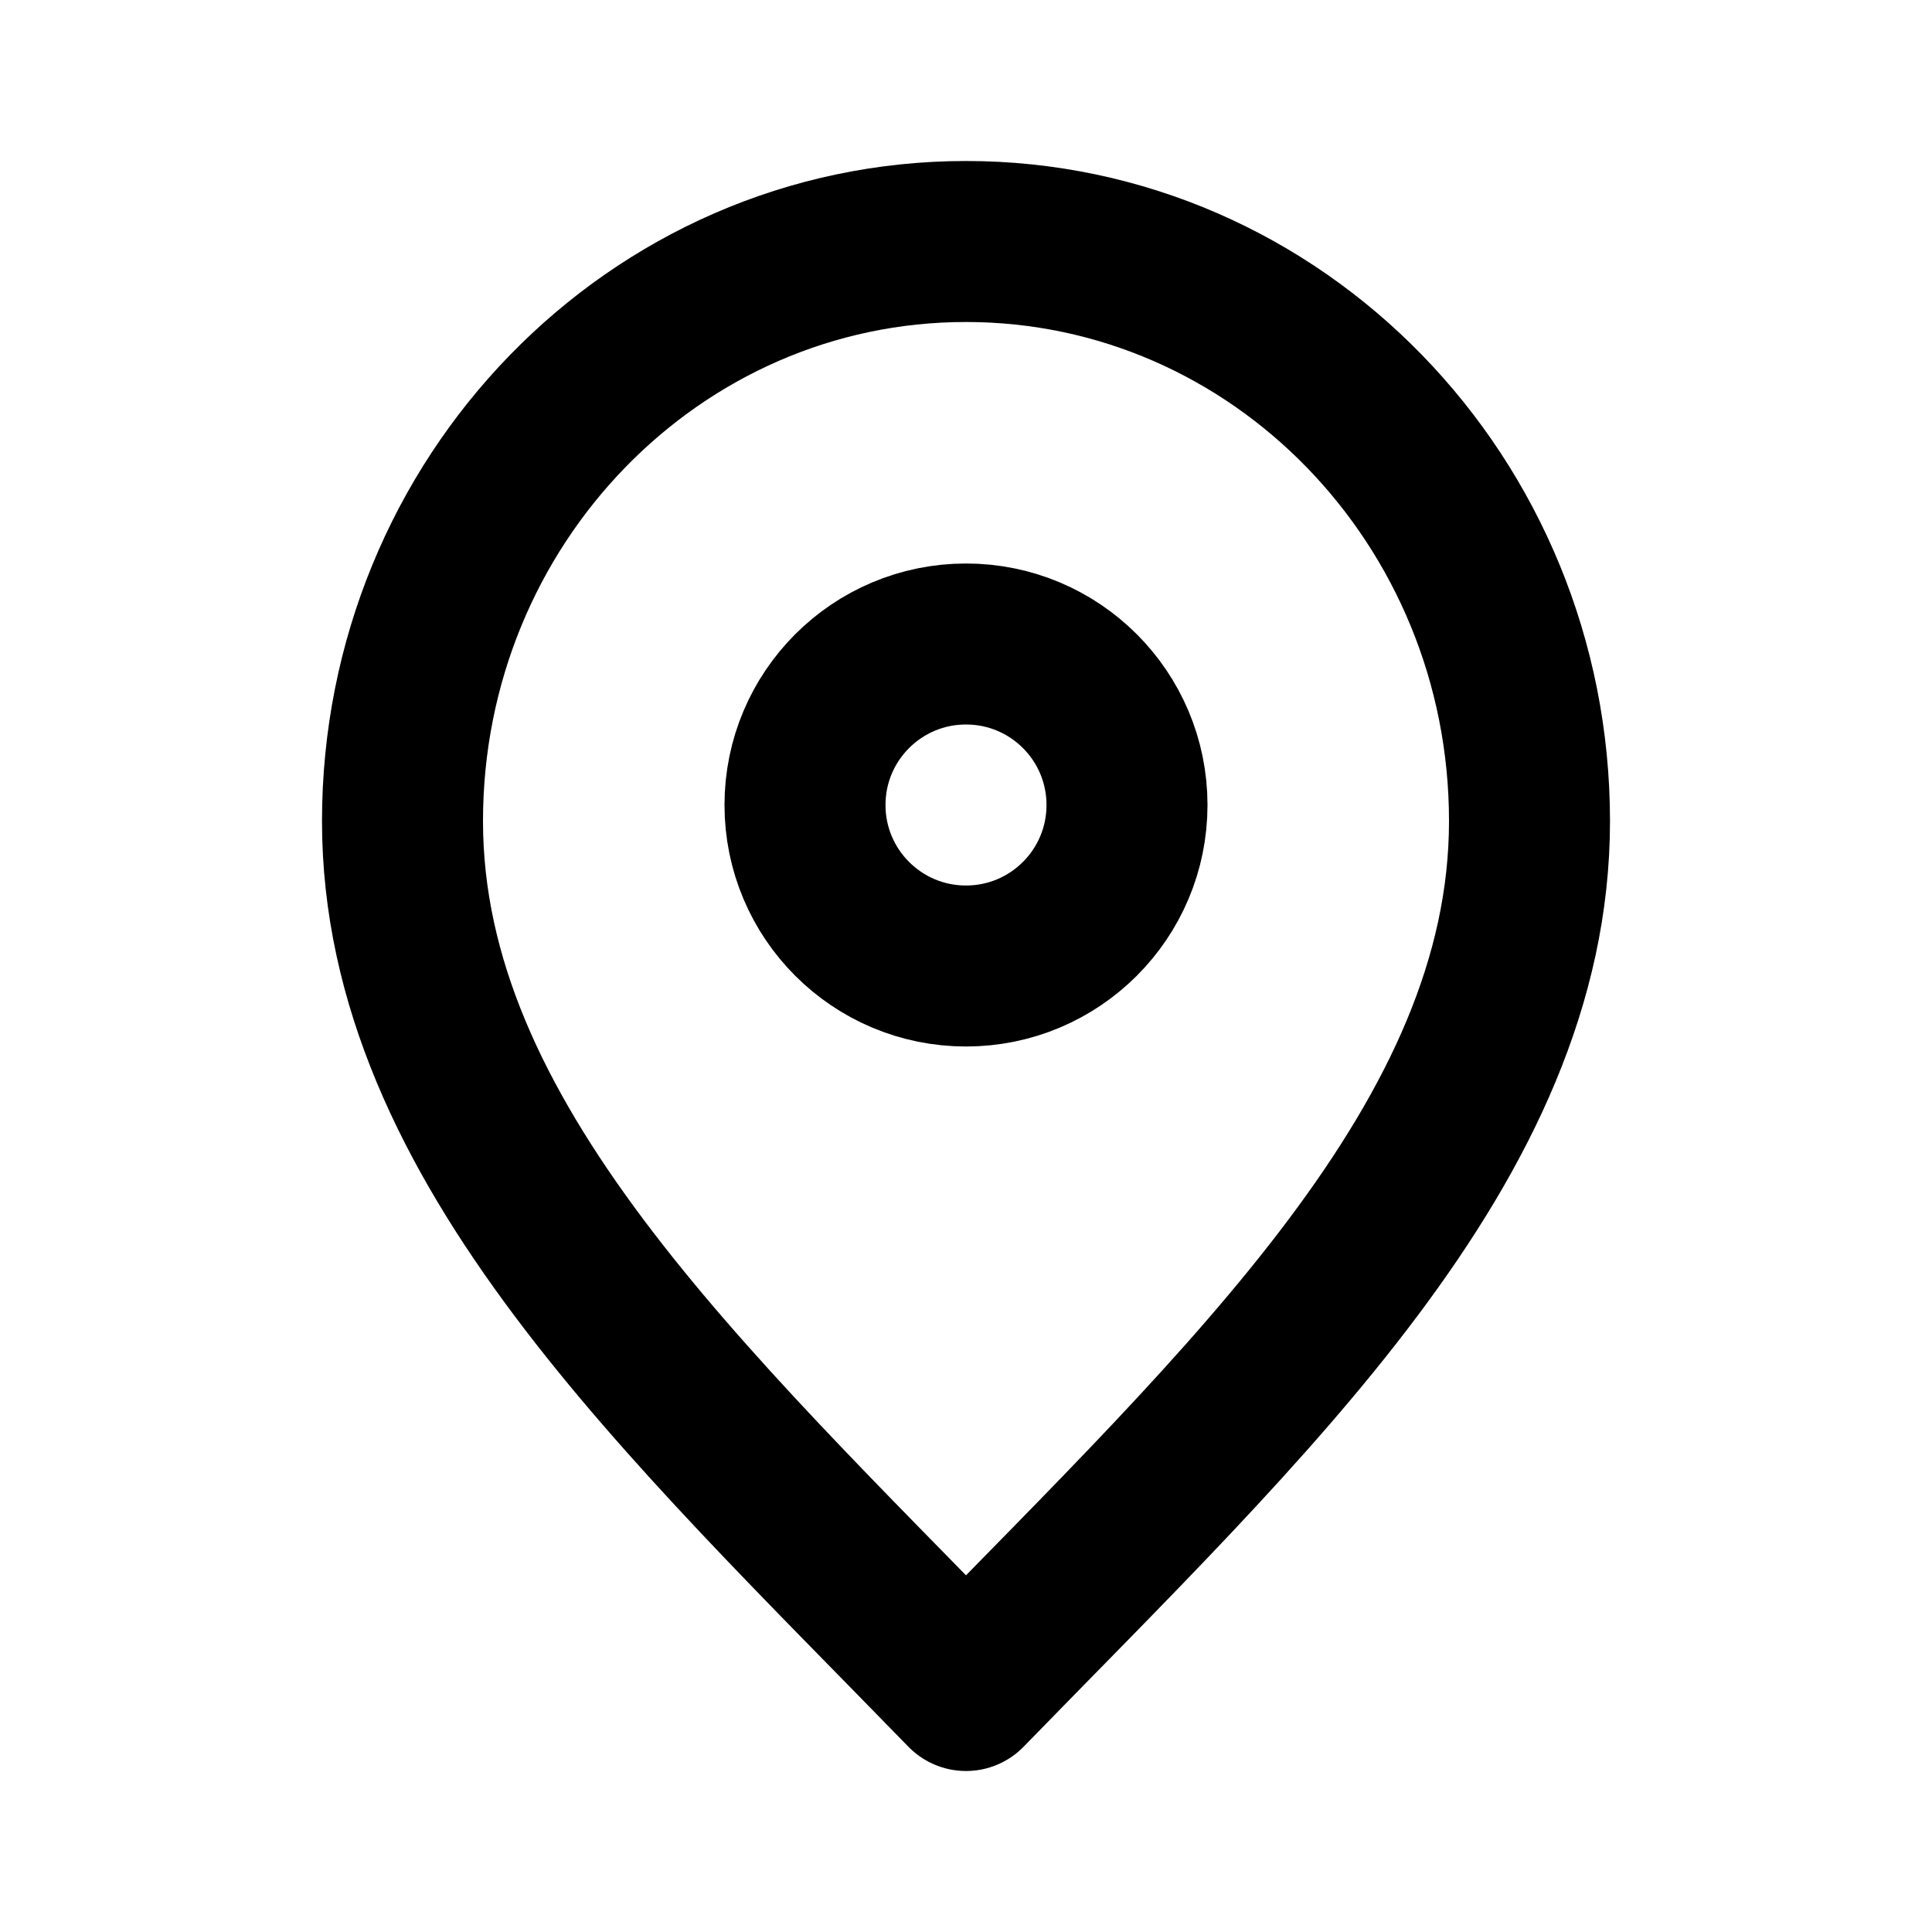
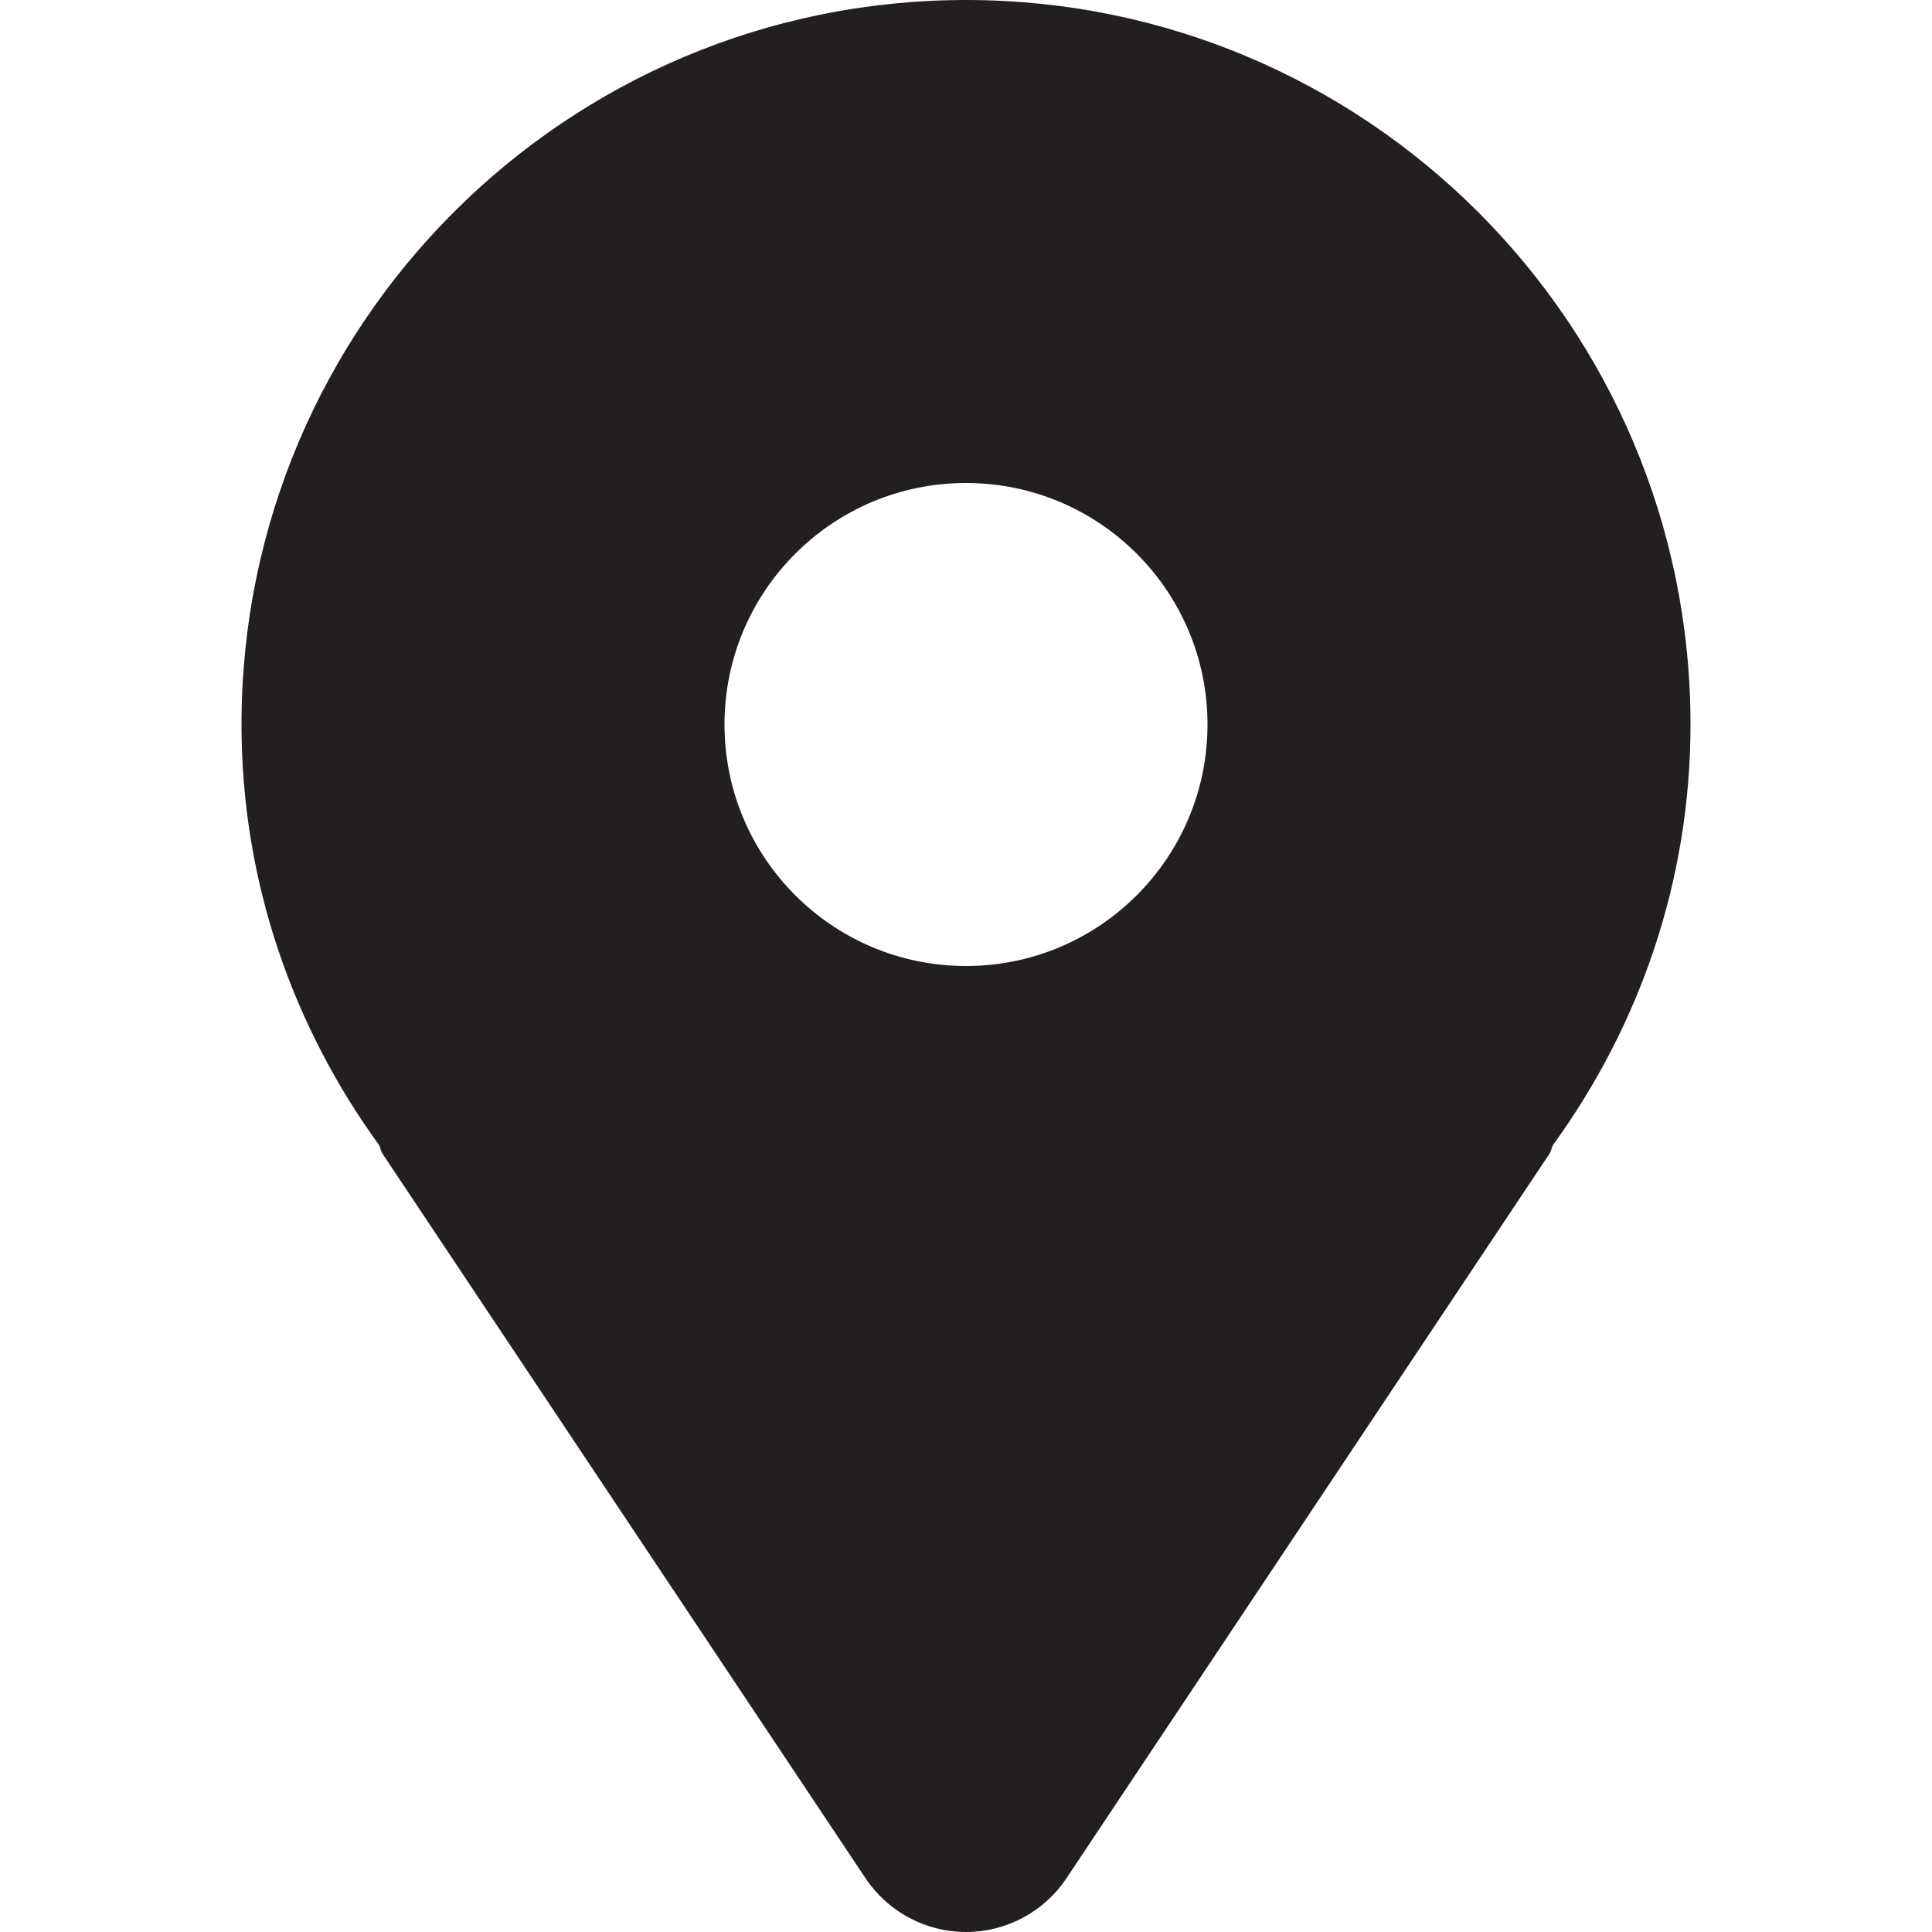
- <svg xmlns="http://www.w3.org/2000/svg" width="800px" height="800px" viewBox="0 0 24 24" fill="none">
-   <path d="M12 21C15.5 17.4 19 14.176 19 10.2C19 6.224 15.866 3 12 3C8.134 3 5 6.224 5 10.2C5 14.176 8.5 17.4 12 21Z" stroke="#000000" stroke-width="2" stroke-linecap="round" stroke-linejoin="round" />
-   <path d="M12 12C13.105 12 14 11.105 14 10C14 8.895 13.105 8 12 8C10.895 8 10 8.895 10 10C10 11.105 10.895 12 12 12Z" stroke="#000000" stroke-width="2" stroke-linecap="round" stroke-linejoin="round" />
+ <svg xmlns="http://www.w3.org/2000/svg" version="1.0" id="Layer_1" width="800px" height="800px" viewBox="0 0 64 64" enable-background="new 0 0 64 64" xml:space="preserve">
+   <path fill="#231F20" d="M32,0C18.746,0,8,10.746,8,24c0,5.219,1.711,10.008,4.555,13.93c0.051,0.094,0.059,0.199,0.117,0.289l16,24  C29.414,63.332,30.664,64,32,64s2.586-0.668,3.328-1.781l16-24c0.059-0.09,0.066-0.195,0.117-0.289C54.289,34.008,56,29.219,56,24  C56,10.746,45.254,0,32,0z M32,32c-4.418,0-8-3.582-8-8s3.582-8,8-8s8,3.582,8,8S36.418,32,32,32z" />
</svg>
